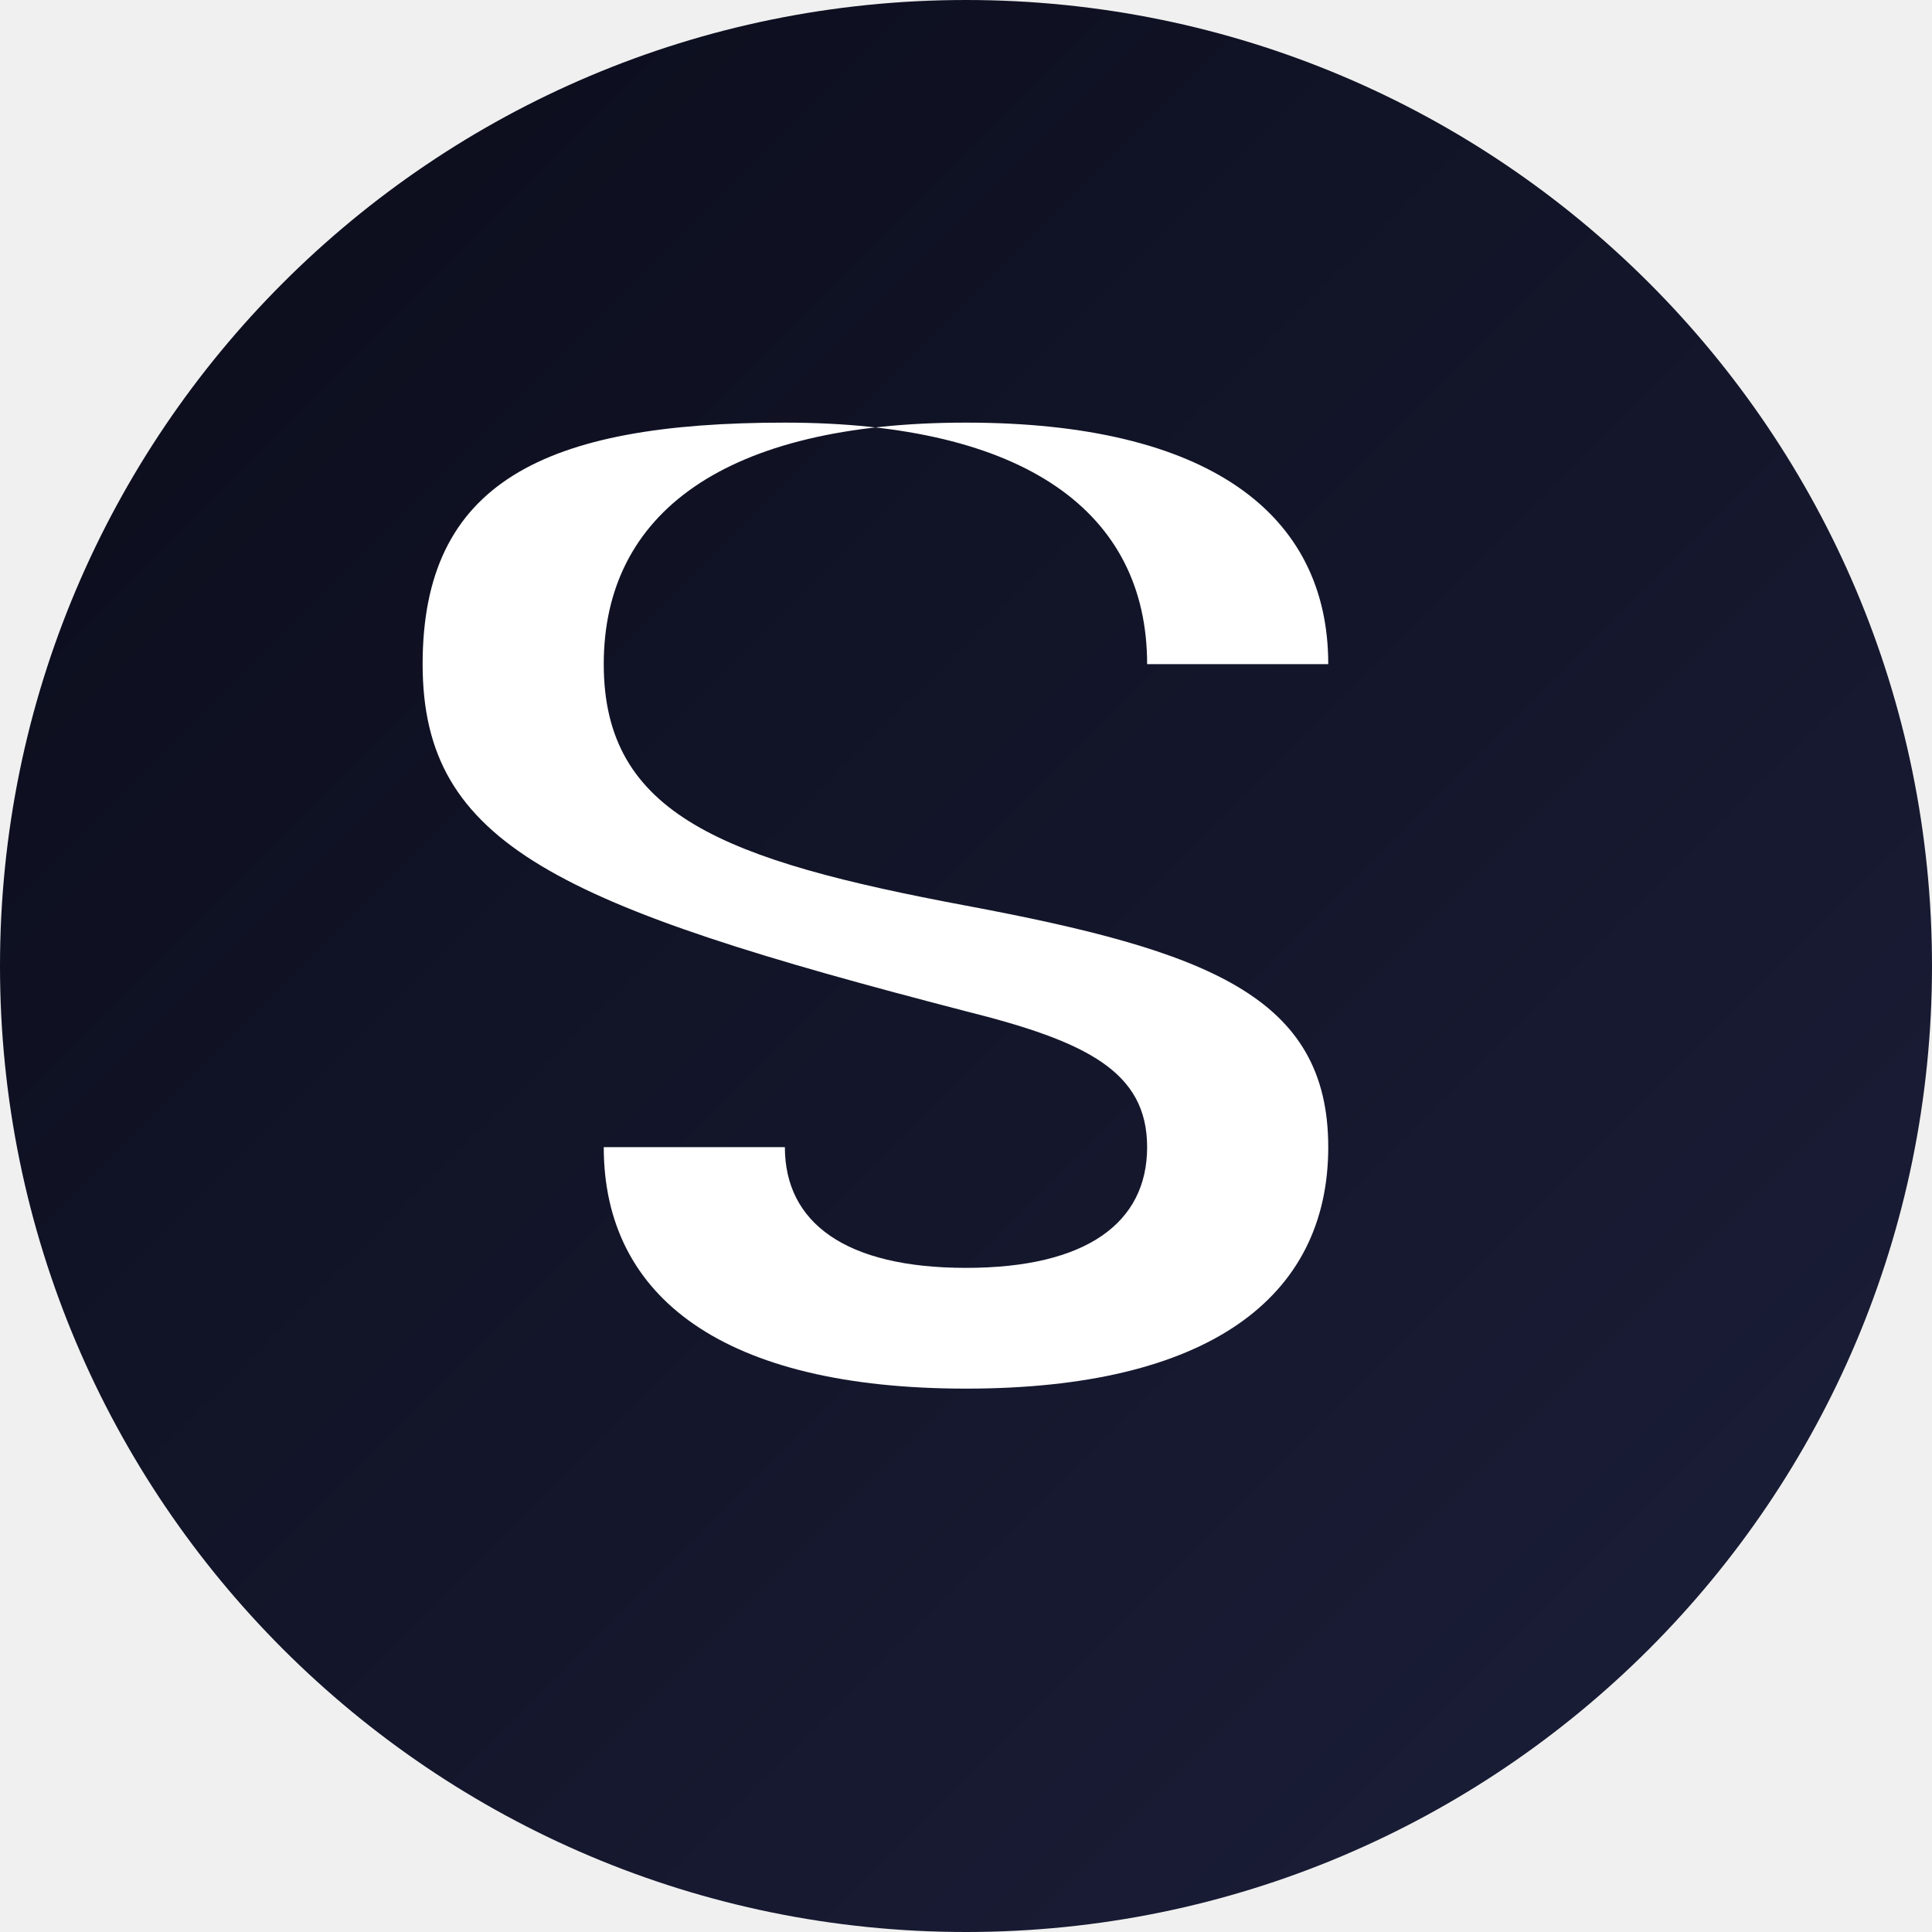
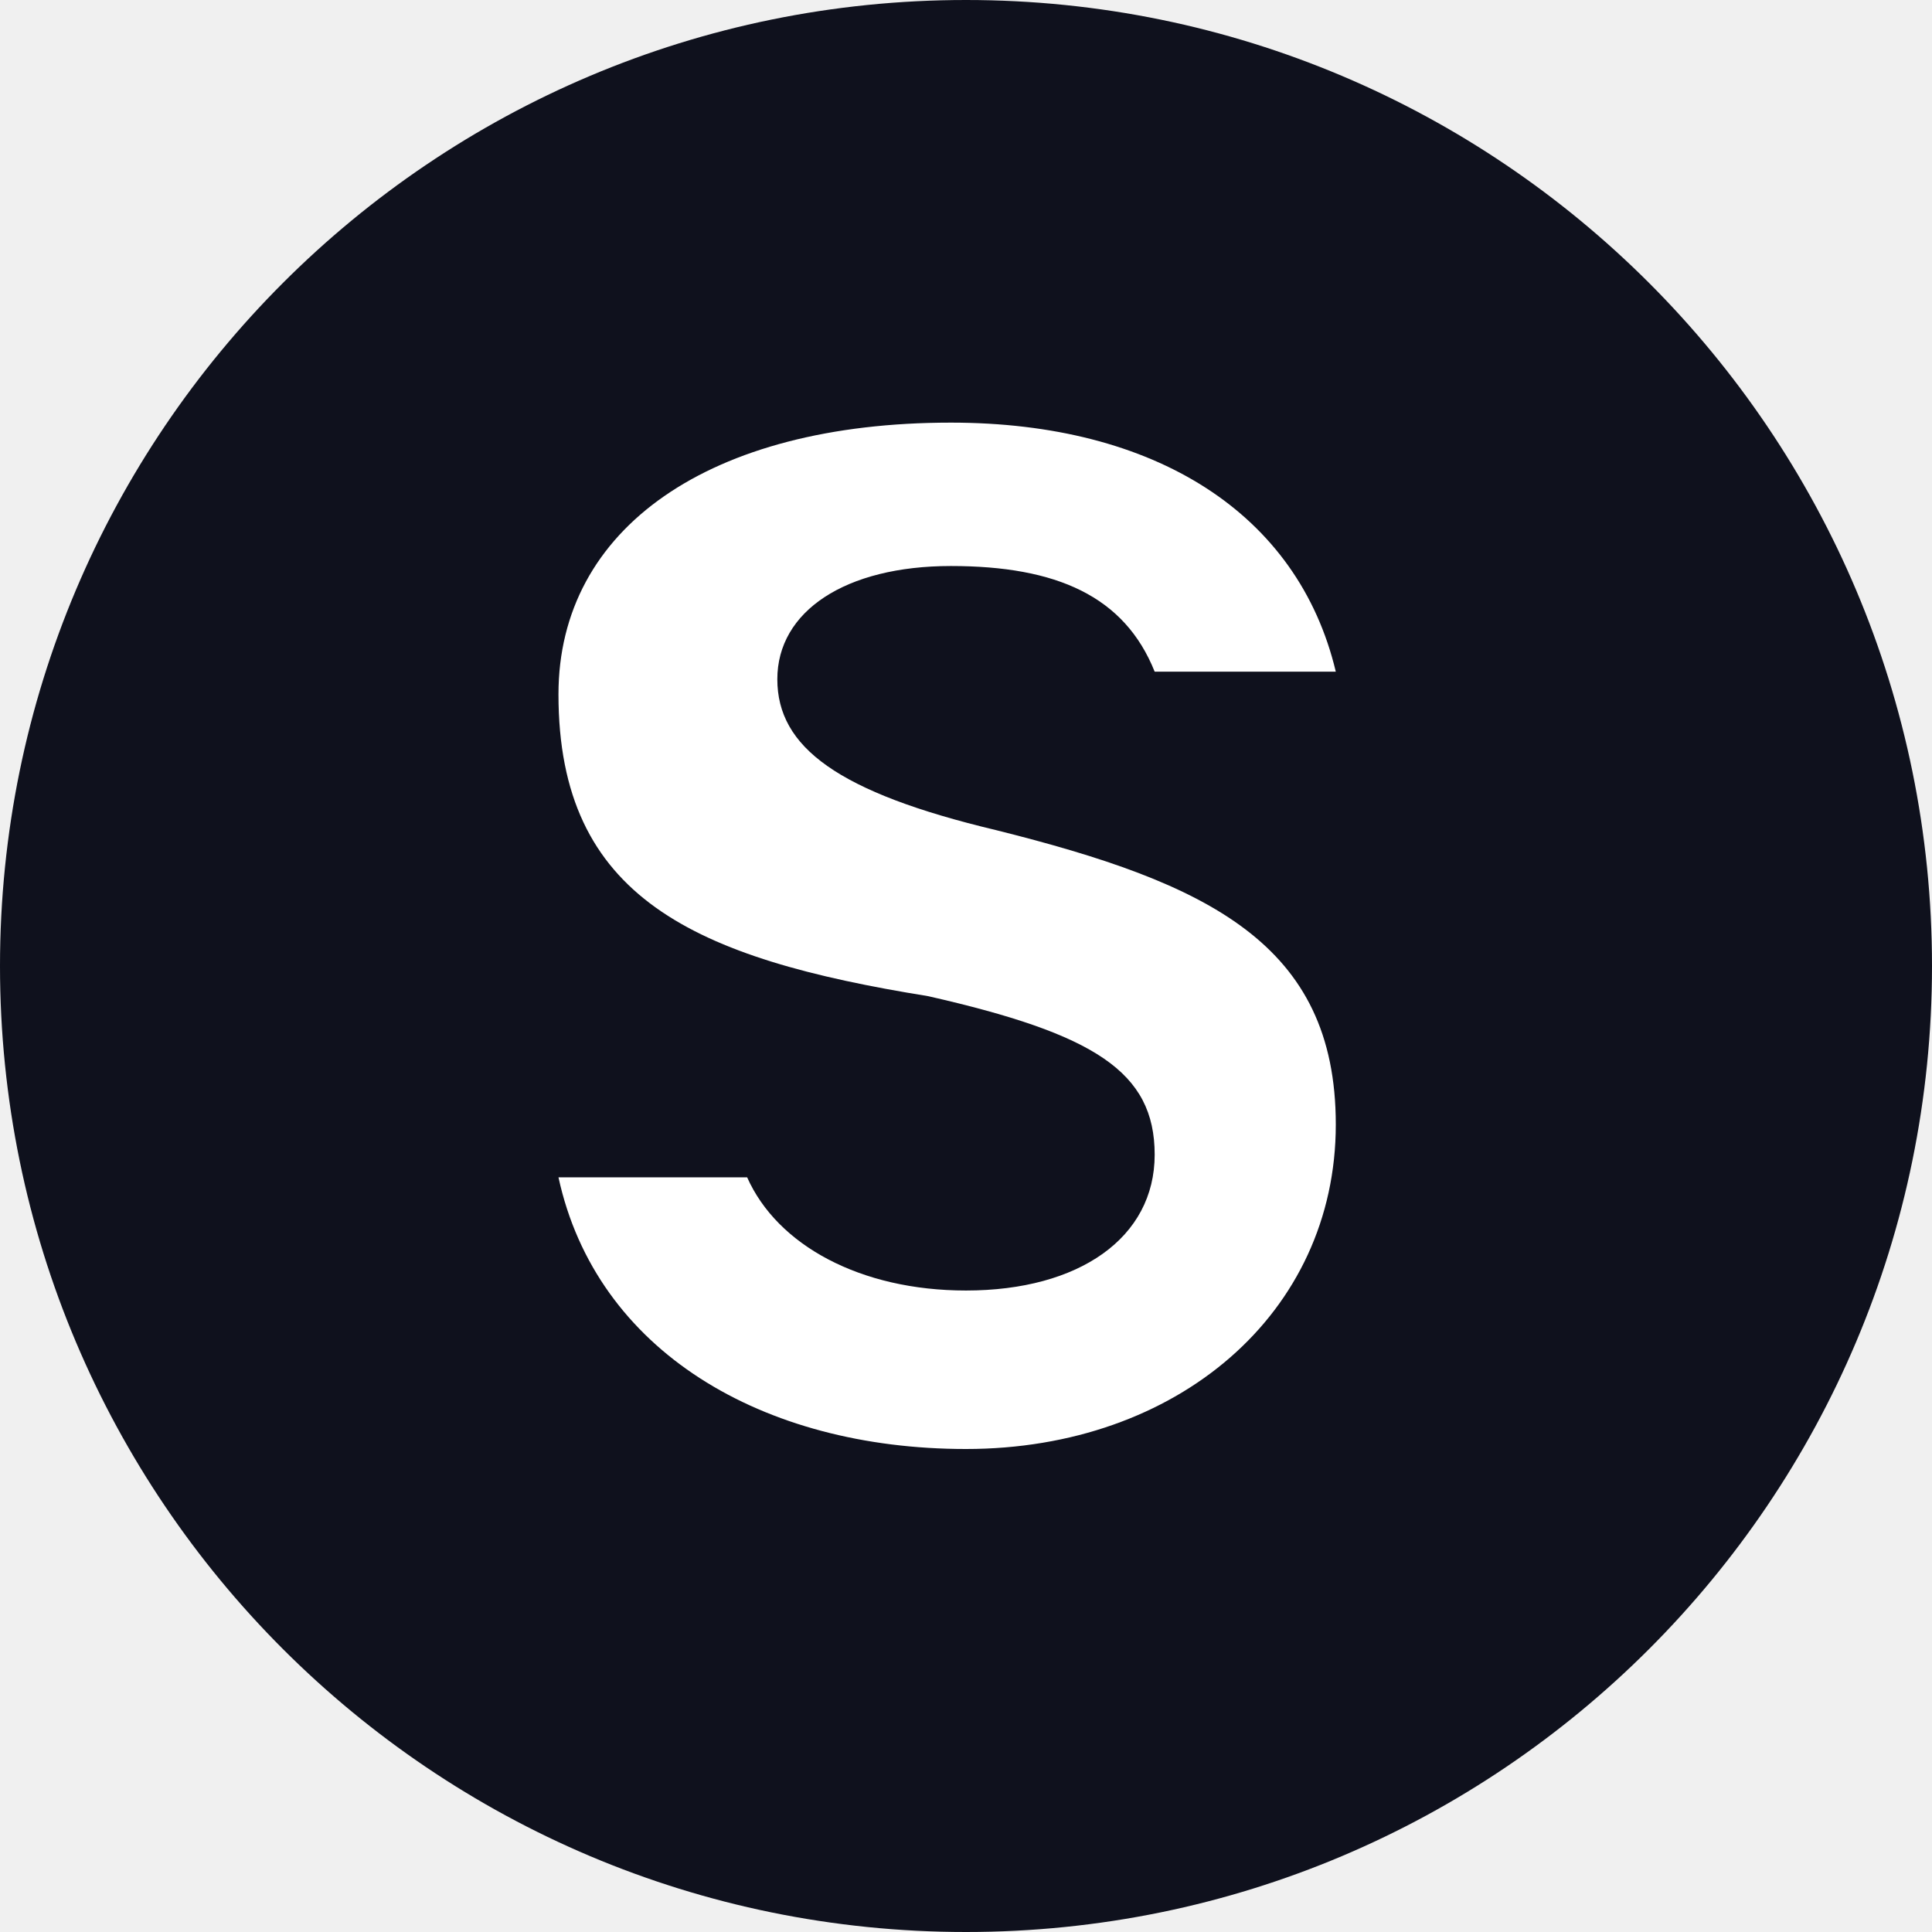
<svg xmlns="http://www.w3.org/2000/svg" width="128" height="128" viewBox="0 0 128 128" fill="none">
-   <defs>
-     <linearGradient id="blueGrad" x1="0" y1="0" x2="128" y2="128" gradientUnits="userSpaceOnUse">
-       <stop stop-color="#0a0c1a" />
-       <stop offset="1" stop-color="#1c1f3a" />
-     </linearGradient>
-   </defs>
-   <circle cx="64" cy="64" r="64" fill="url(#blueGrad)" />
-   <path d="M88 44c0-10-8-16-24-16s-24 6-24 16 8 13 24 16c16 3 24 6 24 16s-8 16-24 16-24-6-24-16h12c0 5 4 8 12 8s12-3 12-8-4-7-12-9C37 60 28 56 28 44s8-16 24-16 24 6 24 16h-12z" fill="white" />
+   <circle cx="64" cy="64" r="64" fill="#0F111D" />
+   <path d="M64 96c-13.5 0-24.5-6.5-27-18h12.5c2 4.5 7.5 7.5 14.5 7.5 7.5 0 12.5-3.5 12.5-9s-4-8-15-10.5C46 63.5 37 59.5 37 46c0-11 10-18 26-18 13.5 0 23 6 25.5 16.5H76.5C74.5 39.5 70 37.5 63 37.5c-7 0-11.5 3-11.5 7.5s4 7.5 14.5 10c14 3.5 22.5 7.5 22.5 19.5 0 12.5-10.5 21.5-24.5 21.5z" fill="white" />
</svg>
